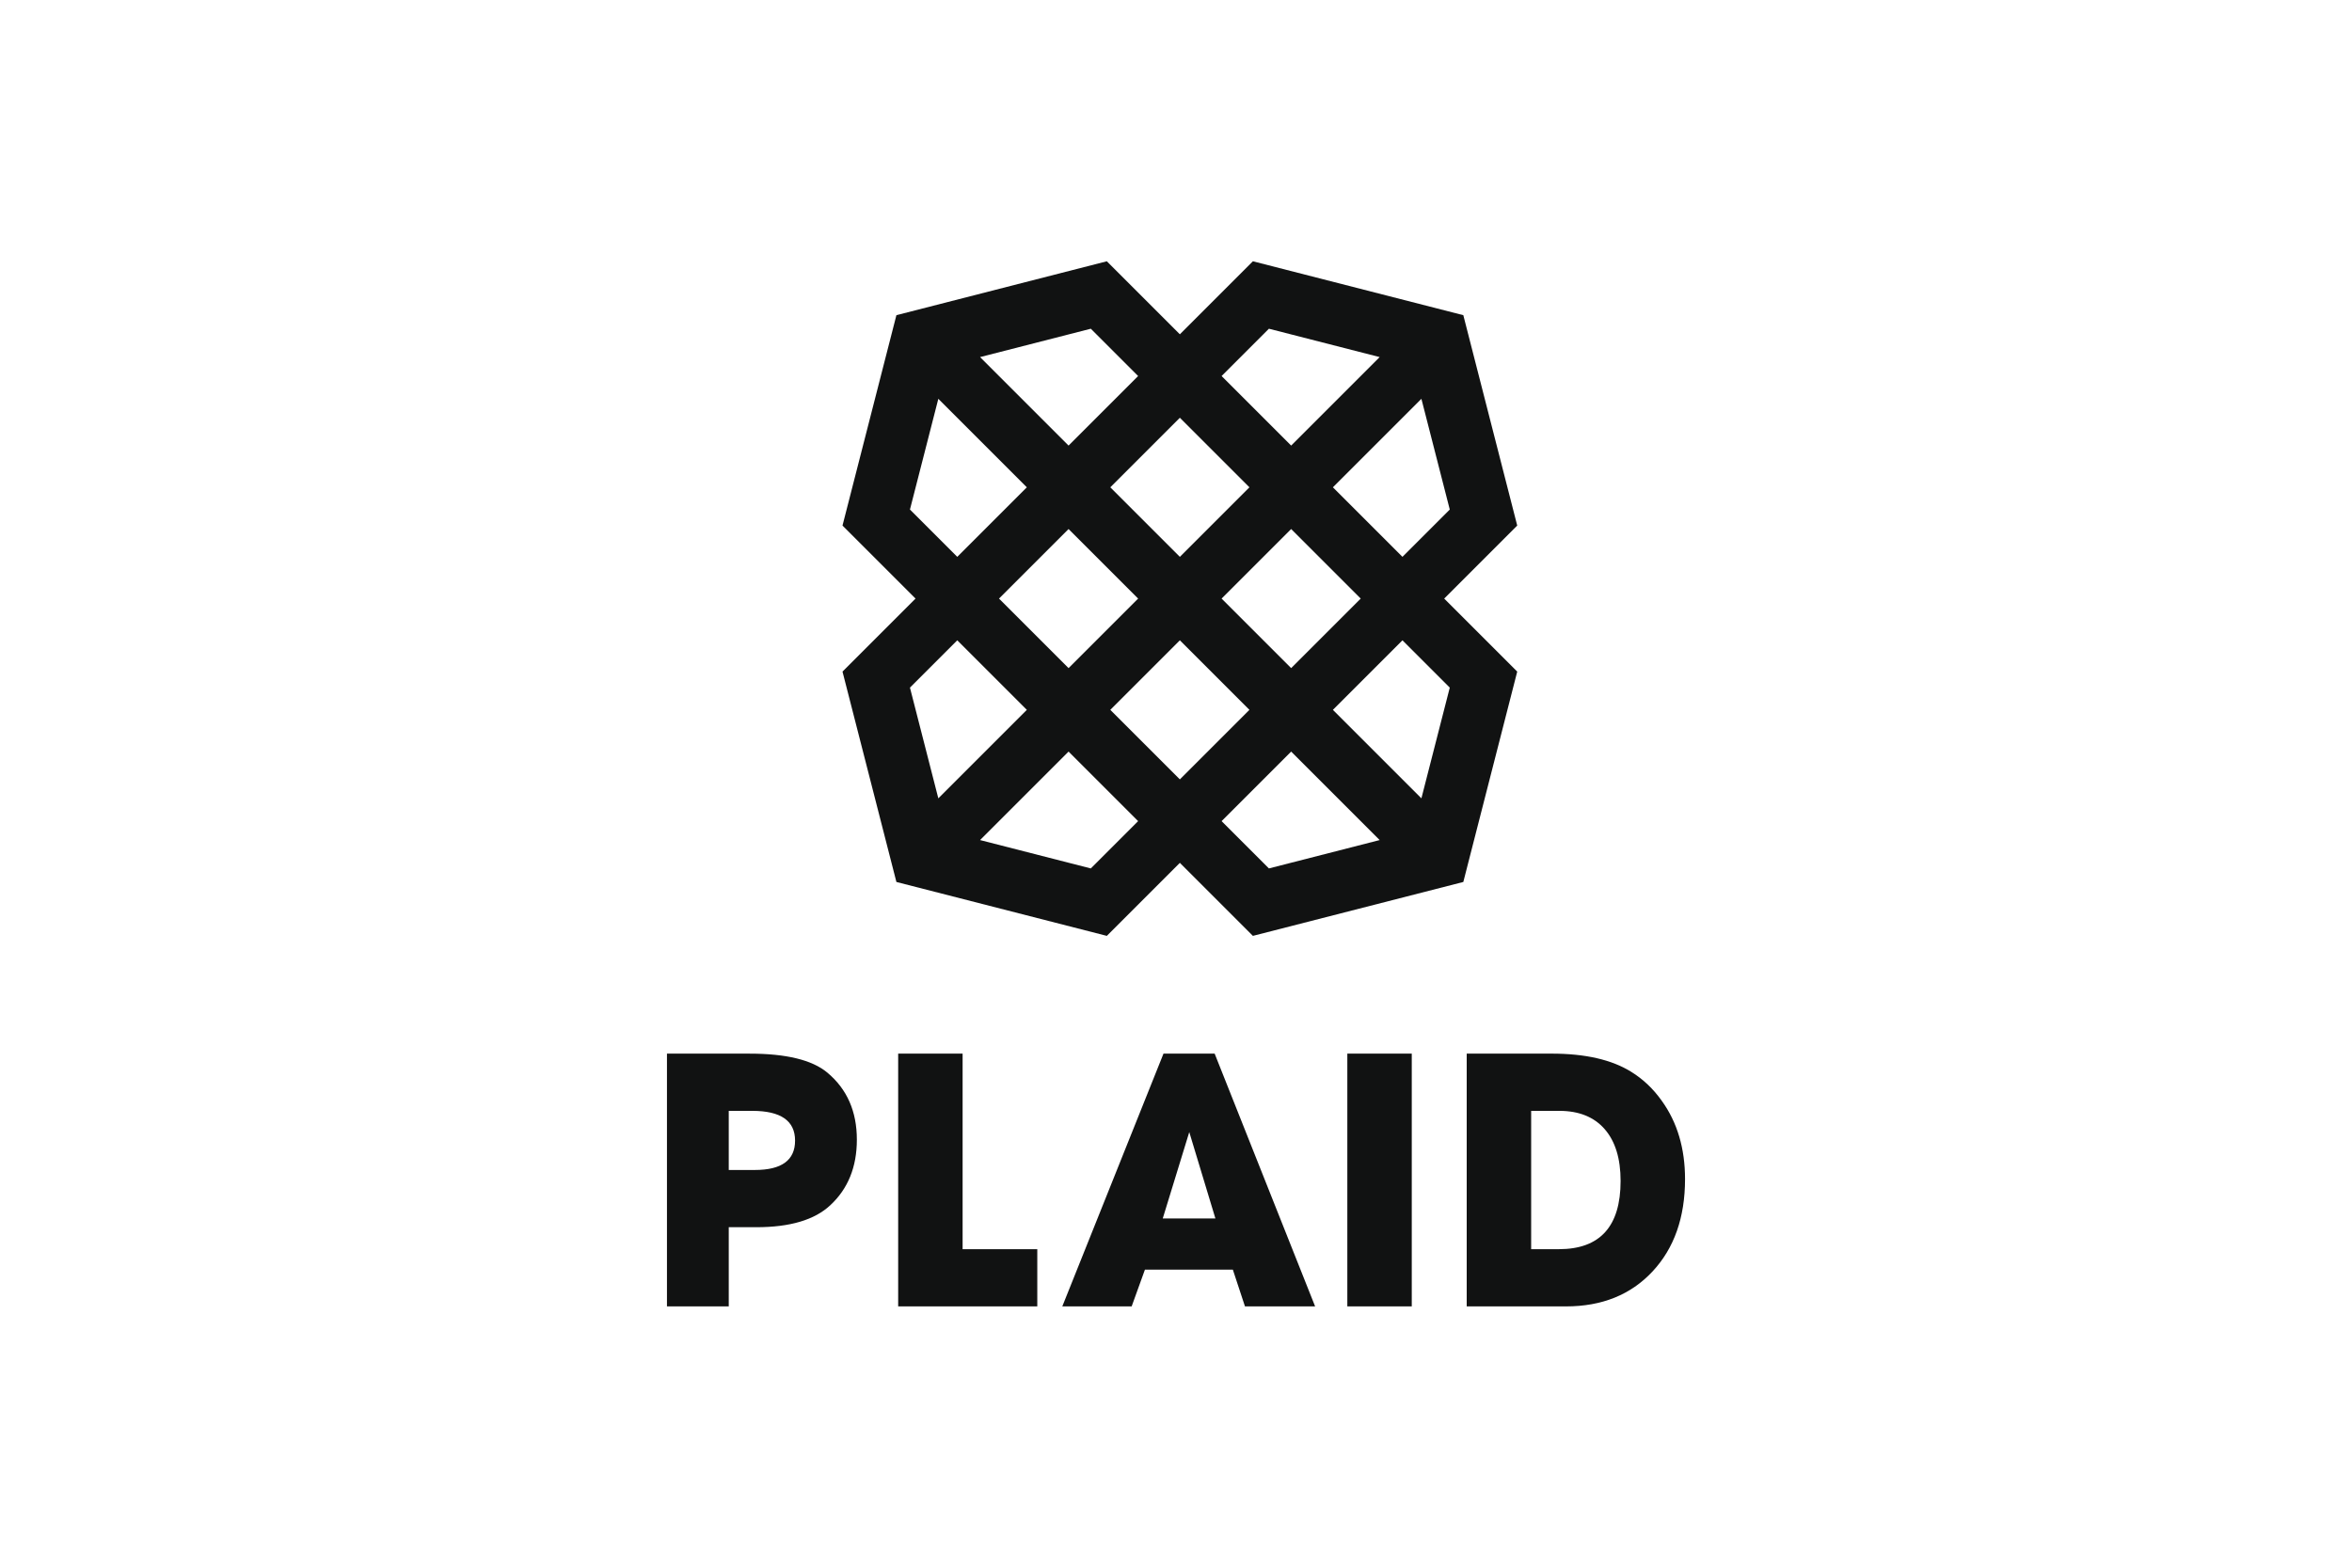
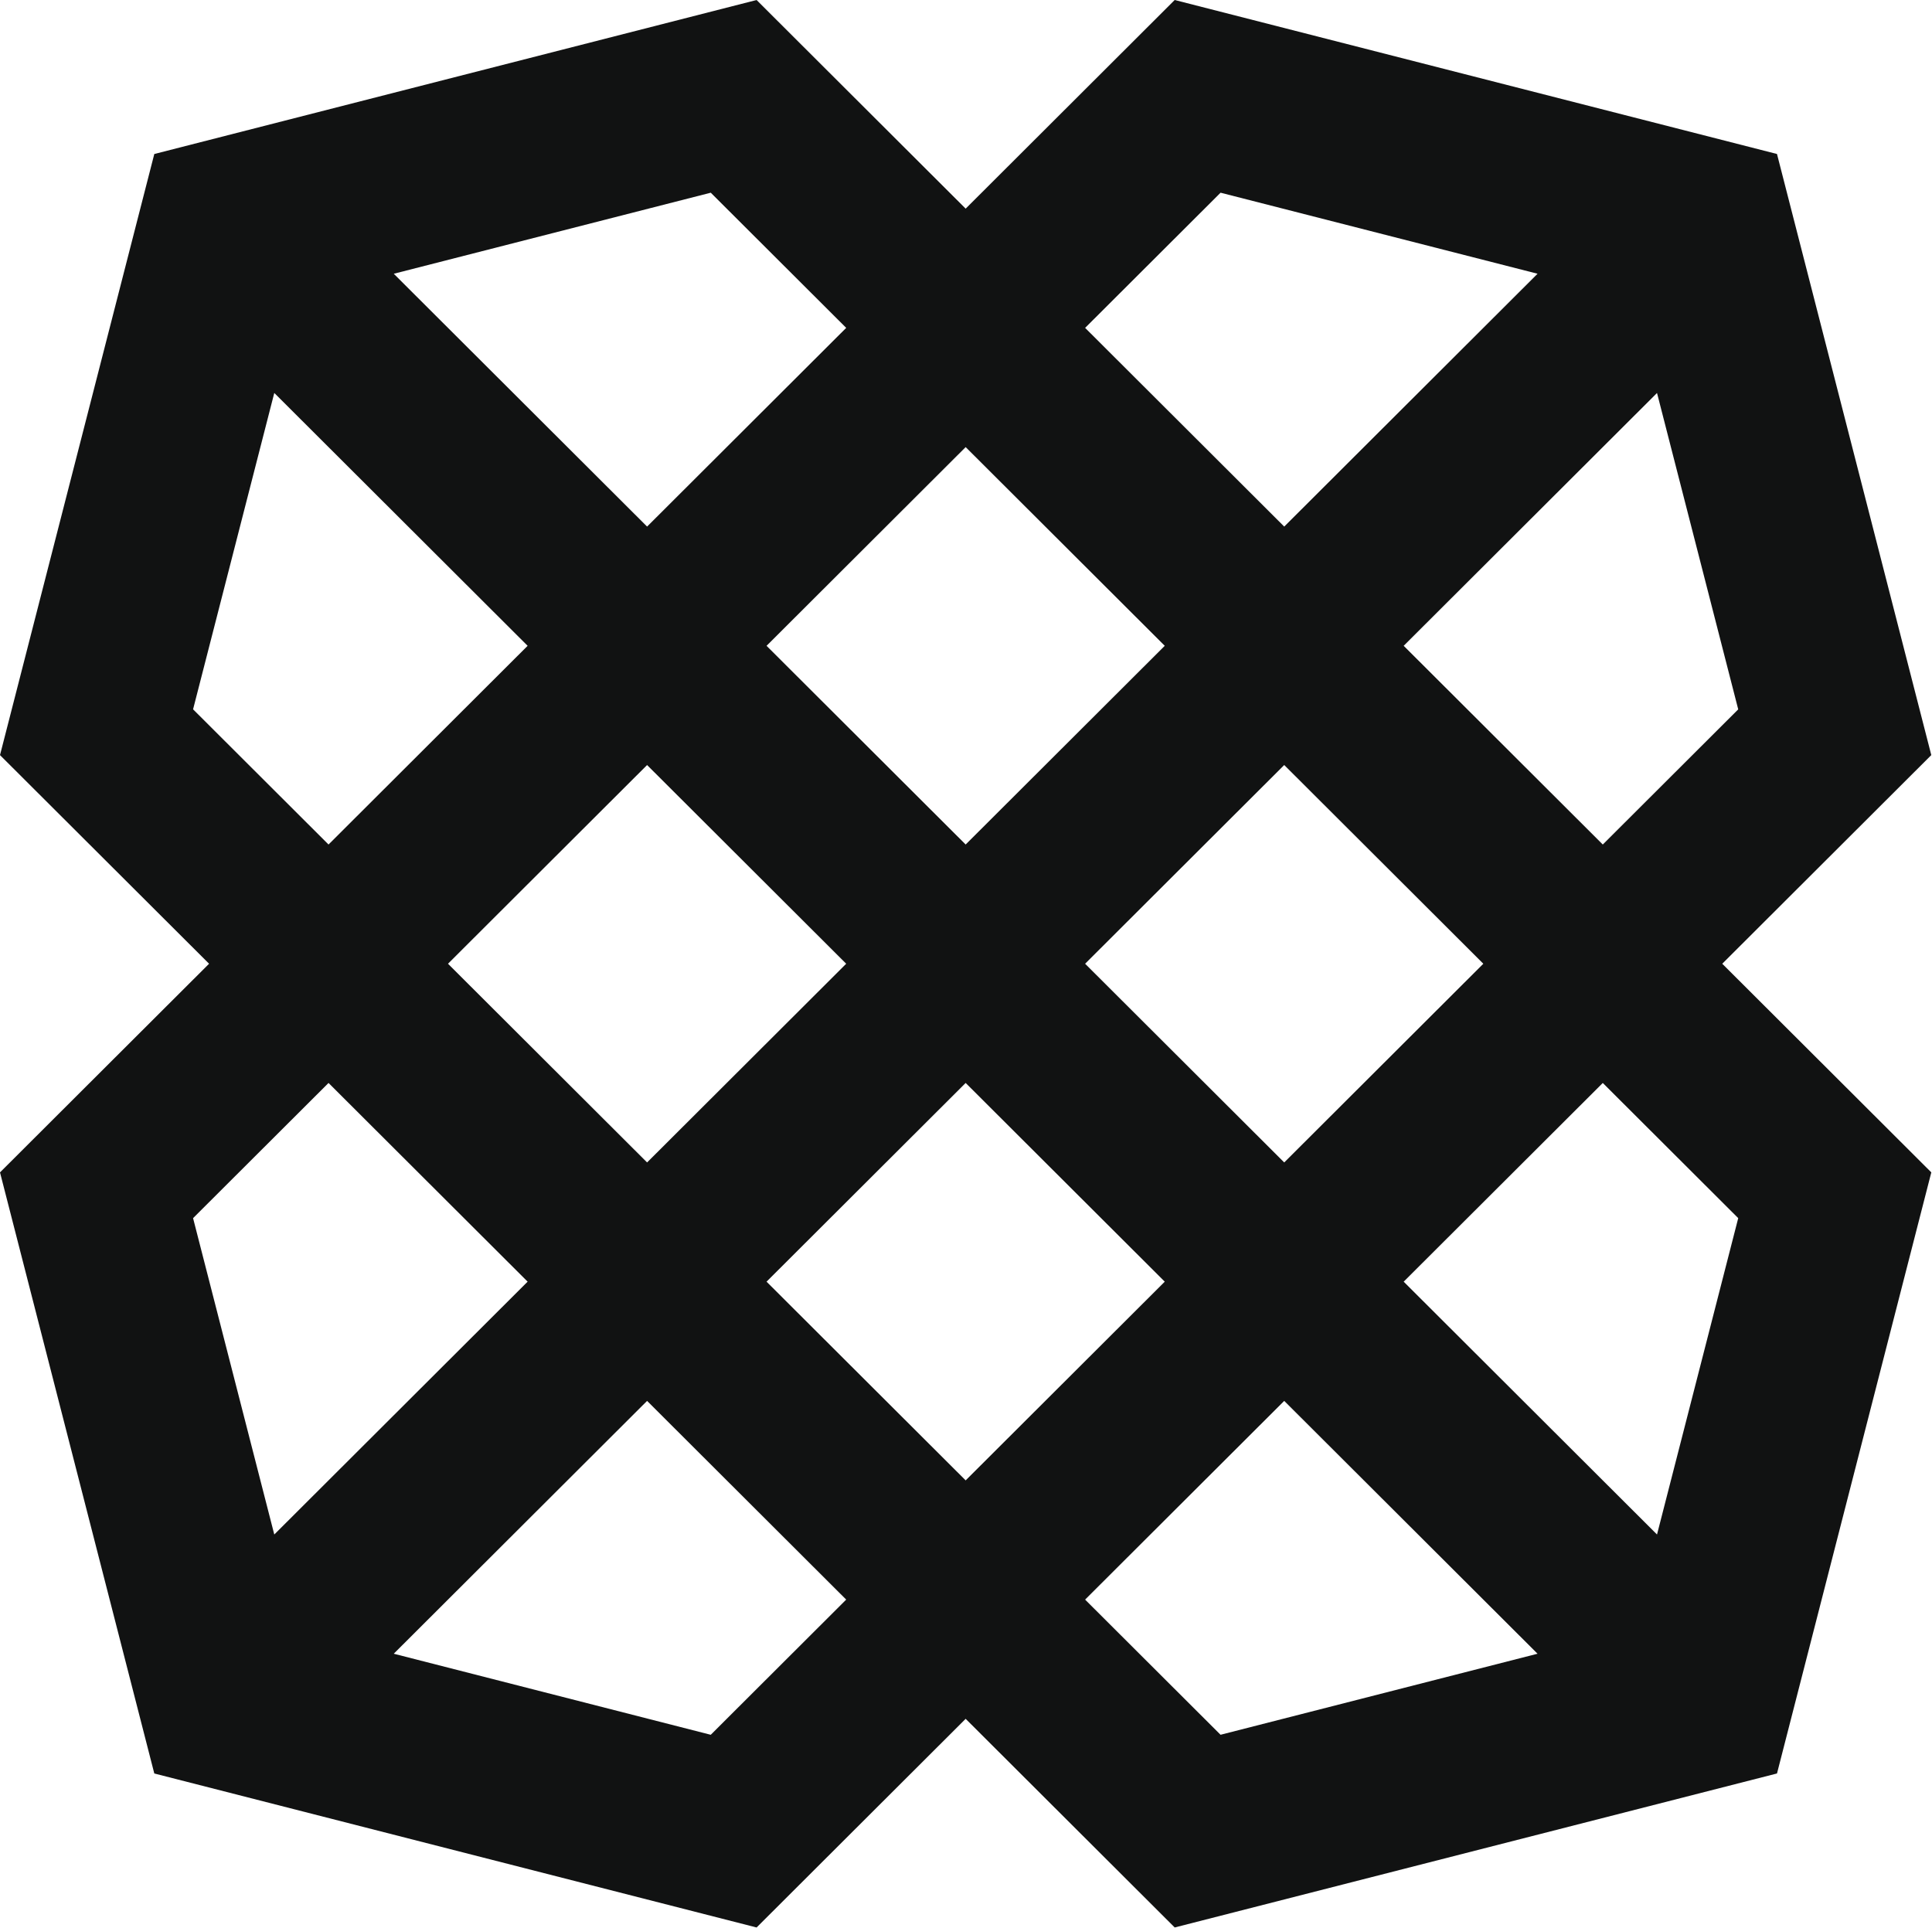
- <svg xmlns="http://www.w3.org/2000/svg" height="800" width="1200" viewBox="-75.094 -128.508 650.816 771.049">
-   <path d="M370.987 264.145l-43.522-43.521 34.207-34.205 23.267 23.268zm-9.315-118.773l-34.207-34.205 43.522-43.52 13.952 54.46zM296.008 33.171l54.457 13.95-43.521 43.523-34.205-34.205zM231.693 56.44l-34.206 34.204-43.52-43.521 54.458-13.952zM133.44 67.643l43.524 43.525-34.204 34.204-23.272-23.272zm9.32 118.774l34.204 34.204-43.524 43.524-13.952-54.457zm65.663 112.203l-54.46-13.952 43.524-43.523 34.205 34.206zm77.997-77.997l-34.205 34.205-34.206-34.205 34.206-34.206zm20.523-88.934l34.205 34.206-34.205 34.205-34.206-34.205zm-75.251 34.206L197.487 200.1l-34.204-34.205 34.204-34.204zm-13.681-54.727l34.205-34.205 34.204 34.204-34.205 34.205zm54.726 164.183l34.206-34.204 43.52 43.521-54.458 13.95zM391.6 305.28l26.51-103.47-35.915-35.914 35.912-35.917-26.508-103.471L288.128 0l-35.912 35.916L216.297.001l-103.47 26.51-26.508 103.47 35.918 35.914-35.918 35.917 26.508 103.47 103.472 26.509 35.916-35.918 35.914 35.916zm97.661 107.728c-4.221-5.968-9.257-10.745-15.092-14.35-9.574-5.969-22.622-8.954-39.15-8.954h-41.75v124.324h48.836c17.639 0 31.812-5.71 42.498-17.143 10.685-11.433 16.025-26.59 16.025-45.481 0-15.033-3.792-27.828-11.367-38.396m-50.696 72.881h-13.61v-68.037h13.796c9.693 0 17.142 2.999 22.362 8.99 5.222 5.997 7.828 14.498 7.828 25.487 0 22.378-10.129 33.56-30.376 33.56m-104.002 28.144h31.686V389.71h-31.686zm-90.4-124.325L194.4 514.033h34.107l6.524-18.076h43.237l5.963 18.076h34.492l-49.4-124.325zm-.371 81.087l13.048-42.498 12.855 42.498zm-98.412-81.087h-31.685v124.325h68.408v-28.148H145.38zm-66.537 9.321c-7.458-6.213-20.195-9.316-38.211-9.316H0v124.318h30.383V475.08h13.604c16.528 0 28.642-3.607 36.344-10.82 8.693-8.07 13.046-18.816 13.046-32.241 0-13.915-4.842-24.911-14.534-32.99m-35.604 47.903H30.383v-29.079h11.552c14.04 0 21.06 4.88 21.06 14.631 0 9.635-6.583 14.448-19.756 14.448" fill="#111212" />
+ <svg xmlns="http://www.w3.org/2000/svg" width="882" height="880" viewBox="0 0 882 880" fill="none">
+   <path d="M756.462 700.584L640.809 585.155L731.709 494.434L793.538 556.147L756.462 700.584ZM731.709 385.566L640.809 294.845L756.462 179.418L793.538 323.861L731.709 385.566ZM557.217 87.978L701.928 124.978L586.278 240.413L495.383 149.692L557.217 87.978ZM386.309 149.694L295.412 240.413L179.764 124.983L324.478 87.978L386.309 149.694ZM125.217 179.408L240.875 294.848L149.983 385.566L88.142 323.842L125.217 179.408ZM149.983 494.429L240.875 585.147L125.217 700.584L88.142 556.15L149.983 494.429ZM324.473 792.022L179.754 755.017L295.412 639.582L386.307 730.306L324.473 792.022ZM531.738 585.152L440.844 675.873L349.946 585.152L440.844 494.429L531.738 585.152ZM586.275 349.275L677.17 439.999L586.275 530.72L495.378 439.999L586.275 349.275ZM386.307 439.999L295.412 530.72L204.52 439.999L295.412 349.28L386.307 439.999ZM349.952 294.848L440.846 204.127L531.738 294.845L440.844 385.566L349.952 294.848ZM495.378 730.306L586.275 639.587L701.923 755.017L557.209 792.016L495.378 730.306ZM811.238 809.686L881.684 535.255L786.246 440.001L881.677 344.74L811.235 70.306L536.277 0L440.846 95.259L345.397 0.003L70.441 70.314L0 344.745L95.447 439.999L0 535.26L70.441 809.691L345.402 880L440.844 784.736L536.28 879.995L811.238 809.686Z" fill="#111212" />
</svg>
